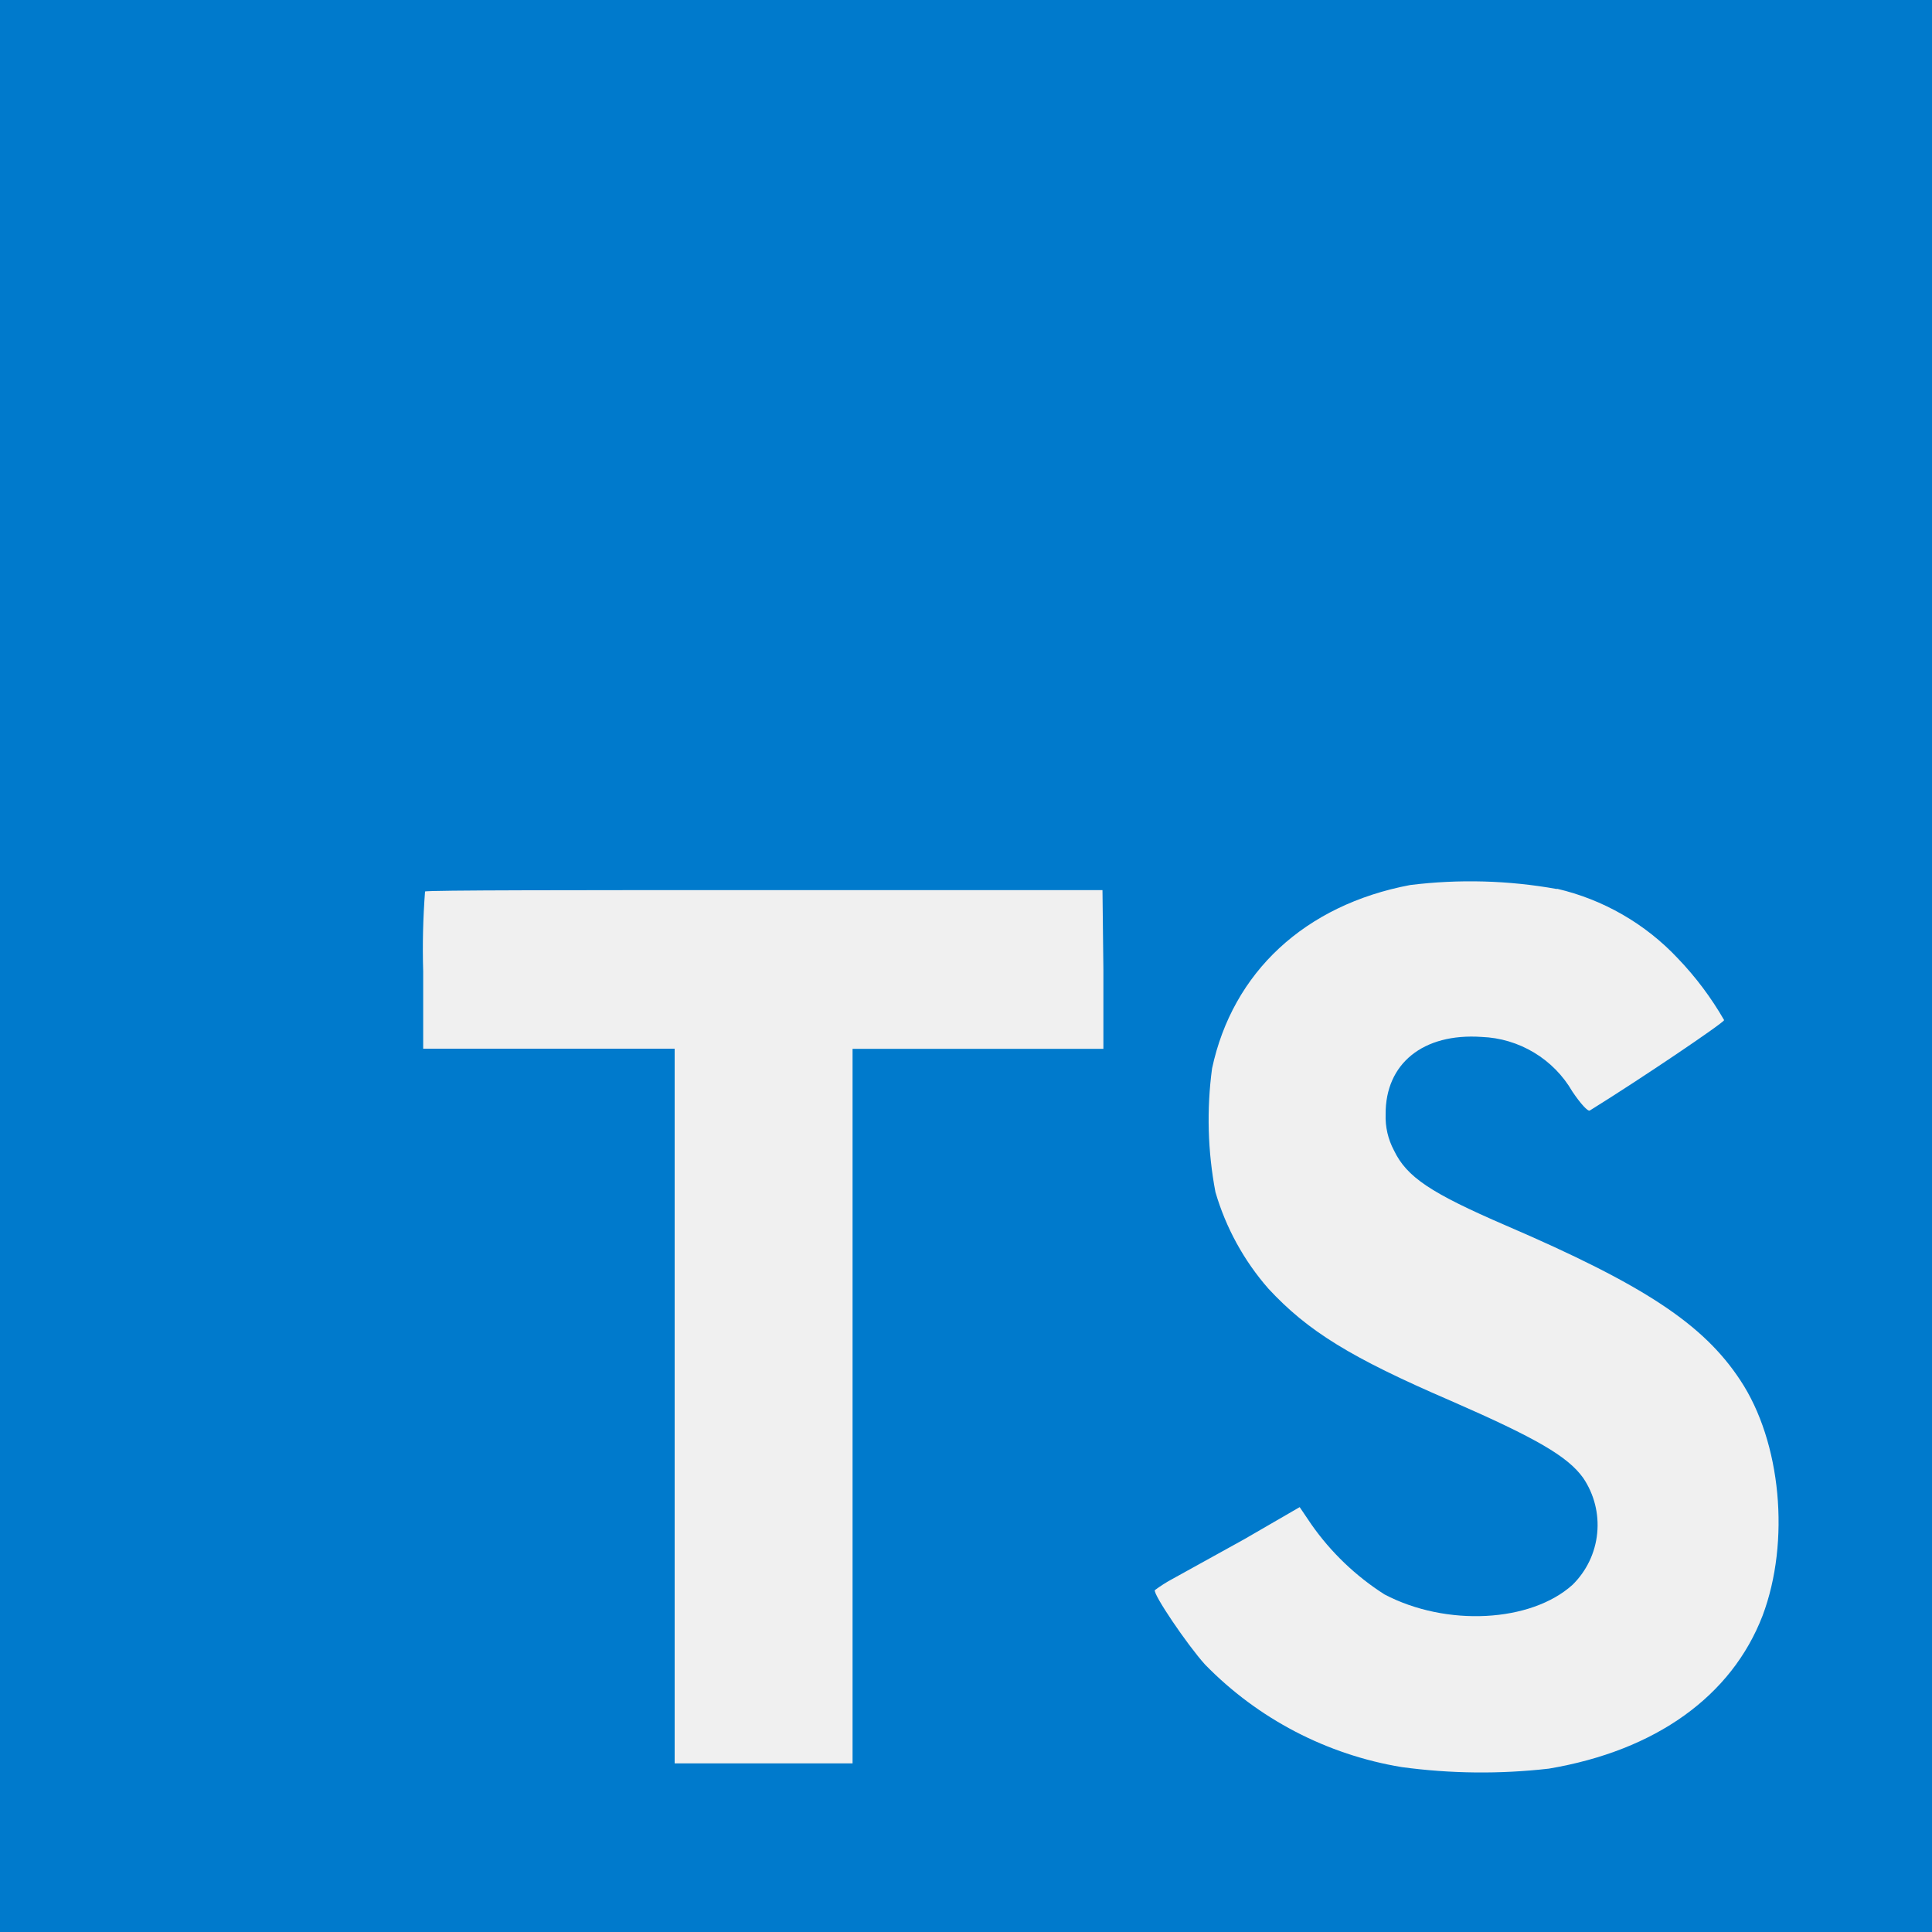
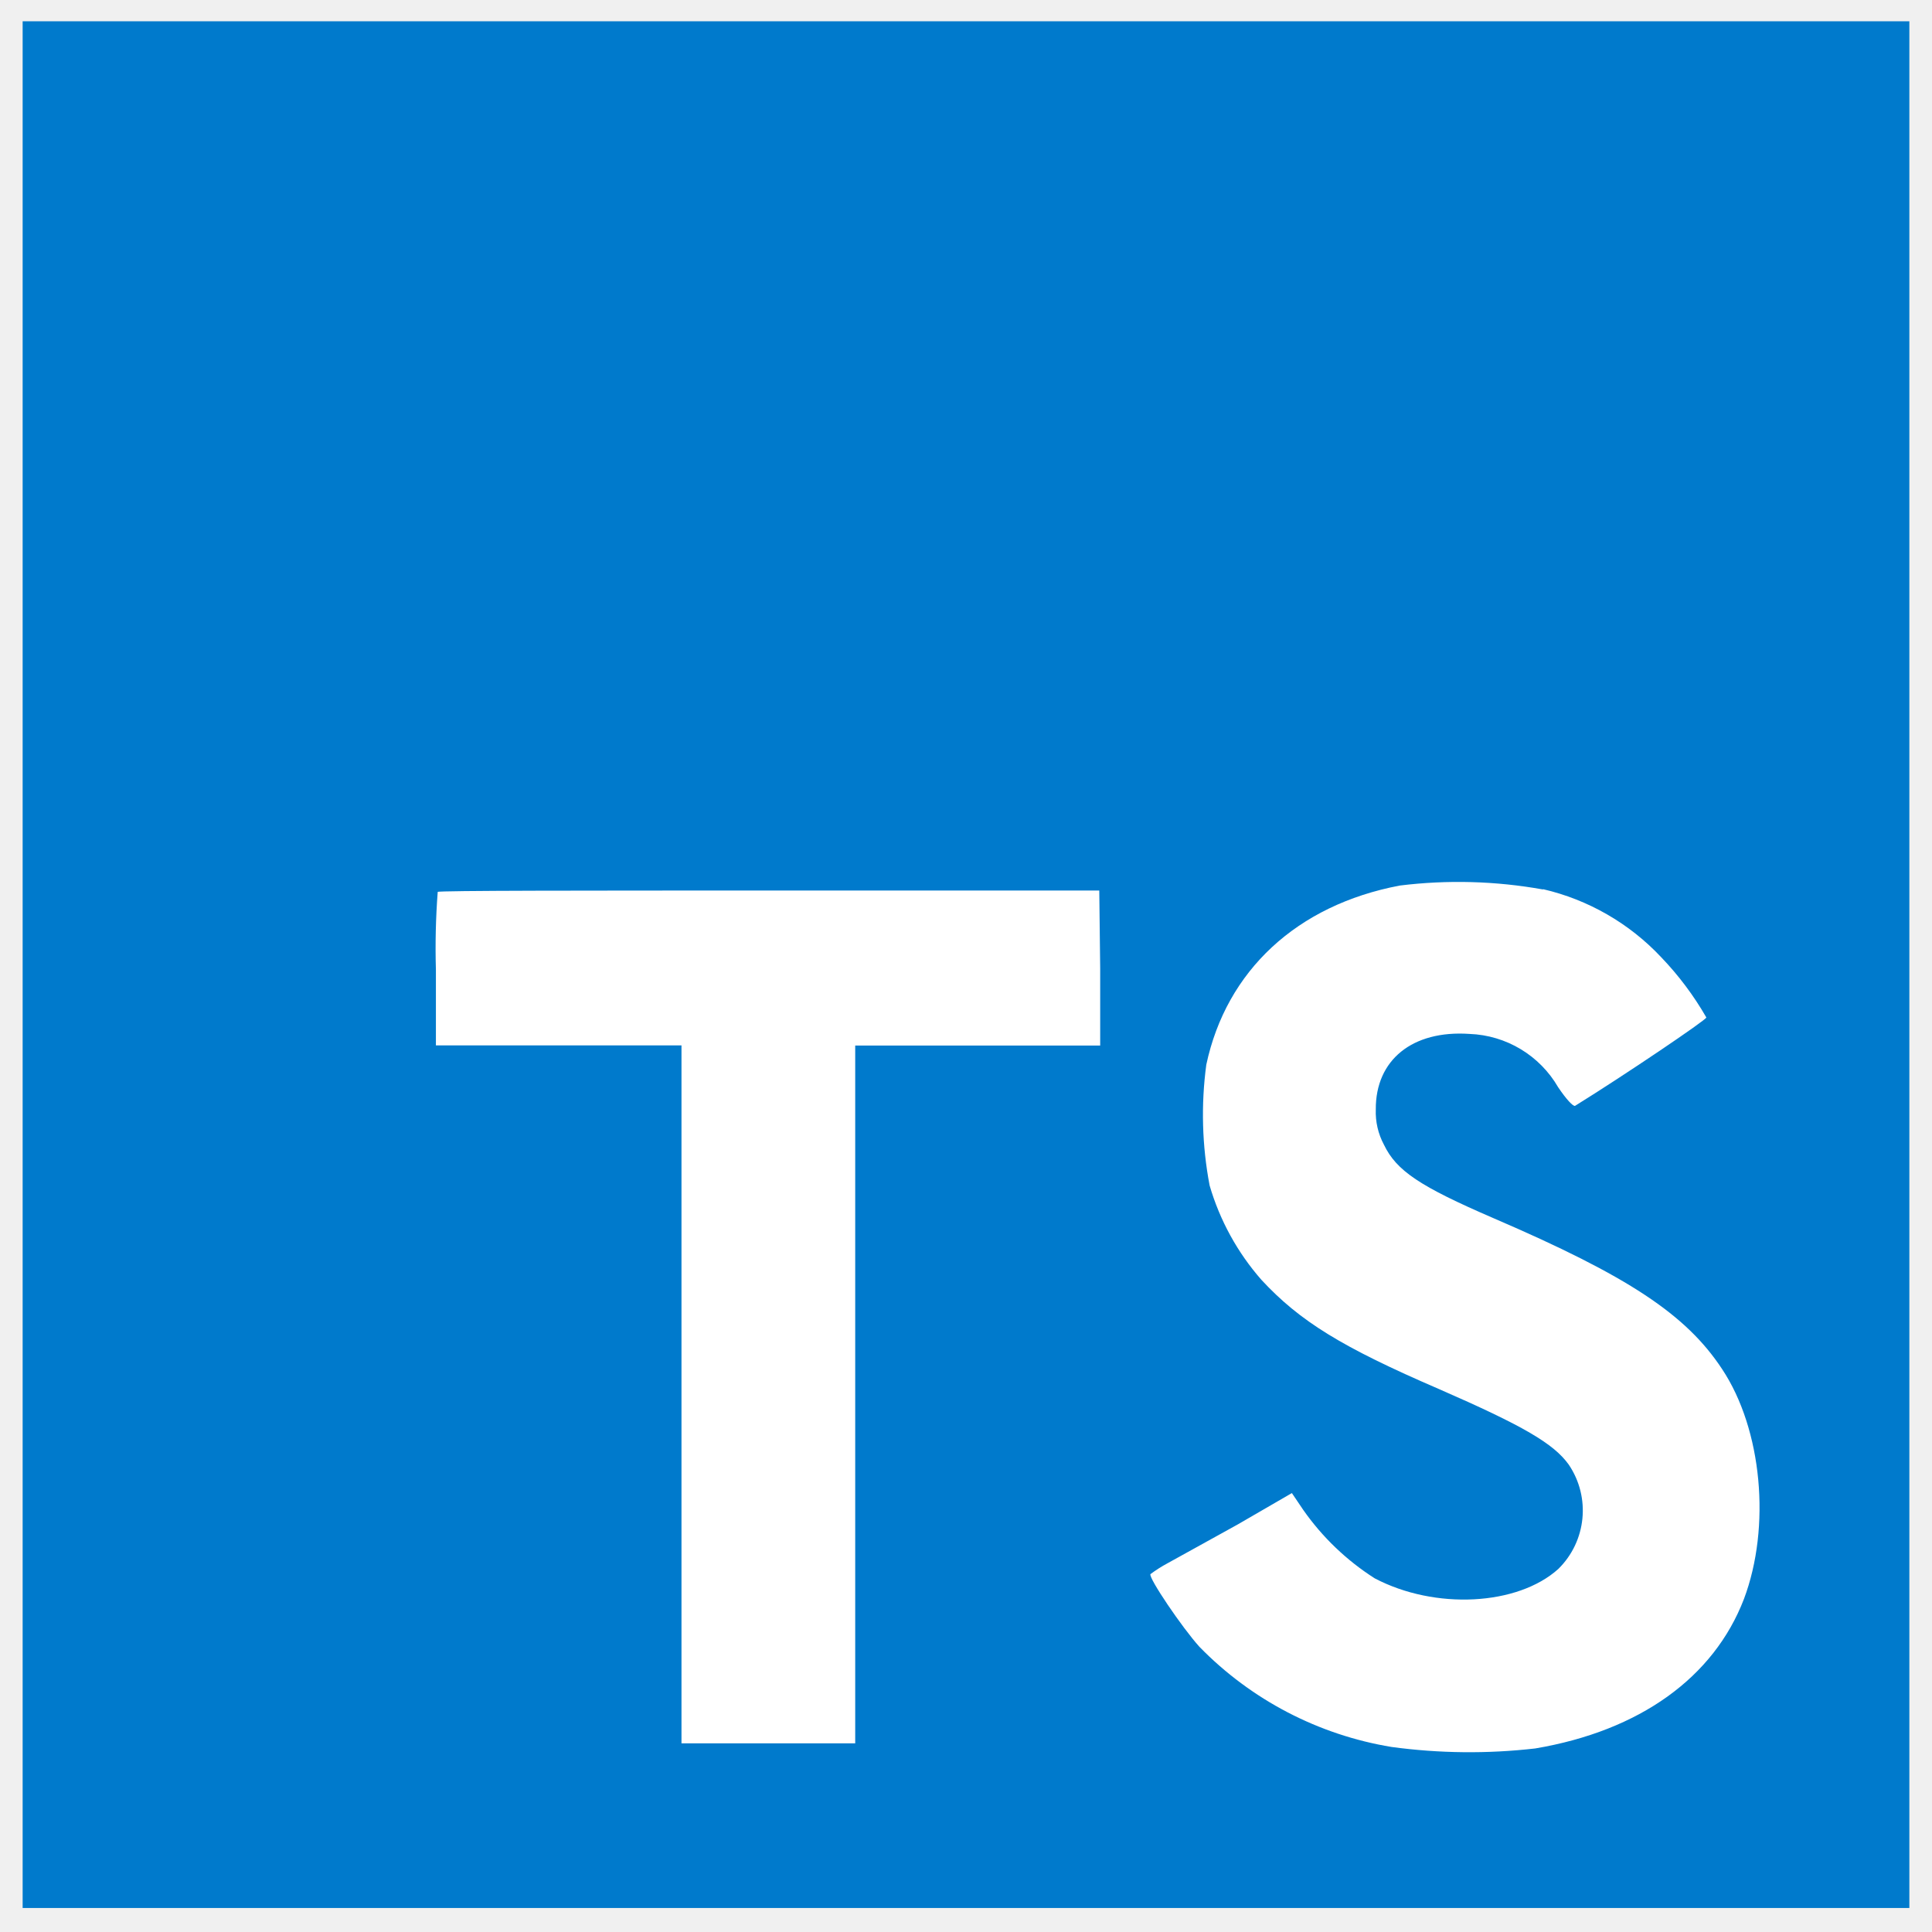
- <svg xmlns="http://www.w3.org/2000/svg" width="70" height="70" viewBox="0 0 70 70" fill="none">
-   <path d="M0 35V70H70V0H0V35ZM56.409 32.2C58.085 32.589 59.609 33.466 60.788 34.72C61.437 35.396 62.001 36.148 62.468 36.96C62.468 37.05 59.444 39.094 57.602 40.236C57.534 40.281 57.266 39.99 56.969 39.547C56.633 38.967 56.155 38.481 55.58 38.136C55.005 37.79 54.352 37.595 53.682 37.57C51.559 37.425 50.193 38.539 50.204 40.37C50.187 40.826 50.291 41.279 50.506 41.681C50.971 42.65 51.839 43.226 54.561 44.402C59.573 46.558 61.718 47.981 63.05 50.002C64.54 52.242 64.87 55.86 63.862 58.537C62.742 61.449 59.998 63.426 56.118 64.081C54.345 64.284 52.554 64.265 50.786 64.025C48.077 63.578 45.581 62.277 43.663 60.312C43.019 59.601 41.765 57.747 41.843 57.613C42.048 57.461 42.263 57.324 42.487 57.204L45.08 55.77L47.09 54.606L47.51 55.227C48.219 56.241 49.121 57.105 50.165 57.77C52.405 58.946 55.462 58.783 56.974 57.422C57.482 56.924 57.799 56.263 57.869 55.555C57.94 54.847 57.76 54.136 57.361 53.547C56.801 52.769 55.681 52.114 52.55 50.747C48.938 49.19 47.382 48.227 45.959 46.693C45.071 45.68 44.416 44.486 44.038 43.193C43.757 41.716 43.715 40.203 43.915 38.713C44.66 35.224 47.275 32.788 51.094 32.066C52.863 31.847 54.655 31.896 56.409 32.211V32.2ZM39.978 35.134V38.002H30.89V63.89H24.444V37.996H15.333V35.196C15.304 34.23 15.327 33.264 15.4 32.301C15.445 32.25 21 32.25 27.72 32.25H39.945L39.978 35.134Z" fill="#007ACC" />
+ <svg xmlns="http://www.w3.org/2000/svg" viewBox="0 0 128 128">
+   <path fill="#fff" d="M22.67 47h99.67v73.67H22.67z" />
+   <path data-name="original" fill="#007acc" d="M1.5 63.91v62.5h125v-125H1.5zm100.73-5a15.56 15.56 0 017.82 4.5 20.58 20.58 0 013 4c0 .16-5.4 3.81-8.69 5.85-.12.08-.6-.44-1.13-1.23a7.09 7.09 0 00-5.87-3.53c-3.79-.26-6.23 1.73-6.21 5a4.58 4.58 0 00.54 2.34c.83 1.73 2.38 2.76 7.24 4.86 8.95 3.85 12.78 6.39 15.16 10 2.66 4 3.25 10.46 1.45 15.24-2 5.2-6.9 8.73-13.83 9.9a38.32 38.32 0 01-9.52-.1 23 23 0 01-12.72-6.63c-1.15-1.27-3.39-4.58-3.25-4.82a9.34 9.34 0 011.15-.73L82 101l3.59-2.08.75 1.11a16.78 16.78 0 004.74 4.54c4 2.1 9.46 1.81 12.16-.62a5.43 5.43 0 00.69-6.92c-1-1.39-3-2.56-8.59-5-6.45-2.78-9.23-4.5-11.77-7.24a16.48 16.48 0 01-3.43-6.25 25 25 0 01-.22-8c1.33-6.23 6-10.58 12.82-11.87a31.66 31.66 0 019.49.26zm-29.34 5.24v5.12H56.66v46.23H45.15V69.26H28.88v-5a49.19 49.19 0 01.12-5.17C29.08 59 39 59 51 59h21.83z" />
</svg>
